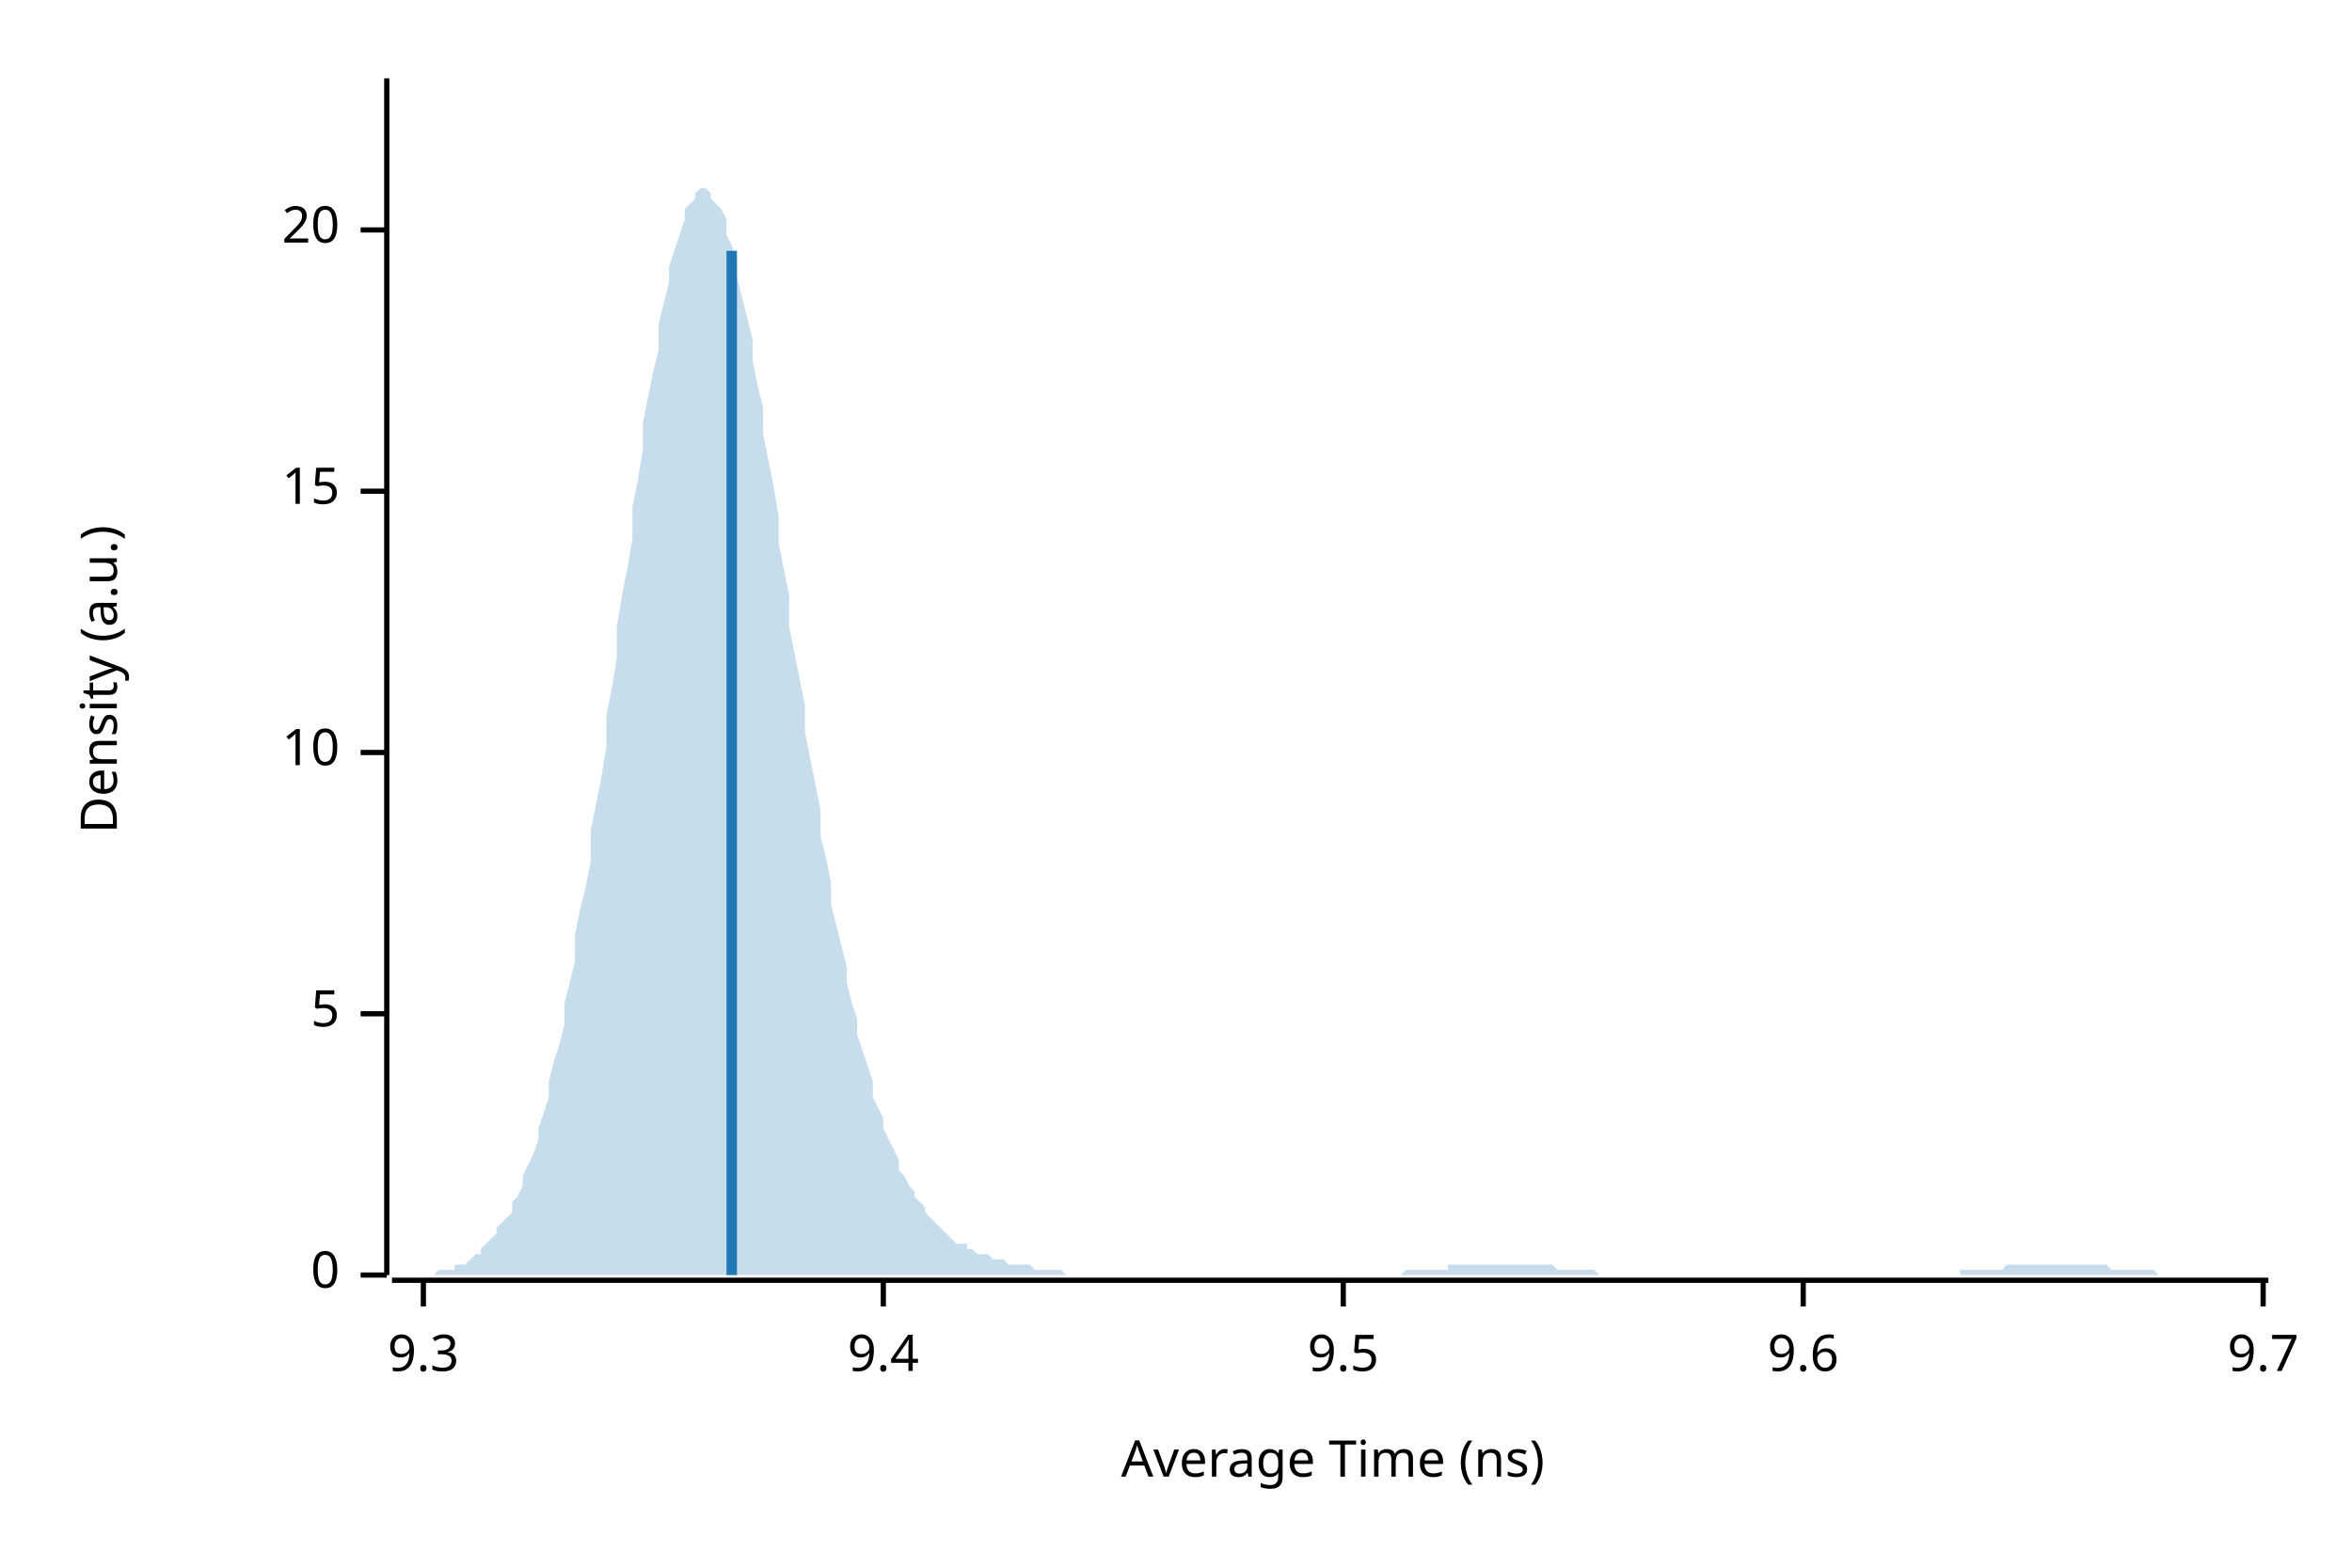
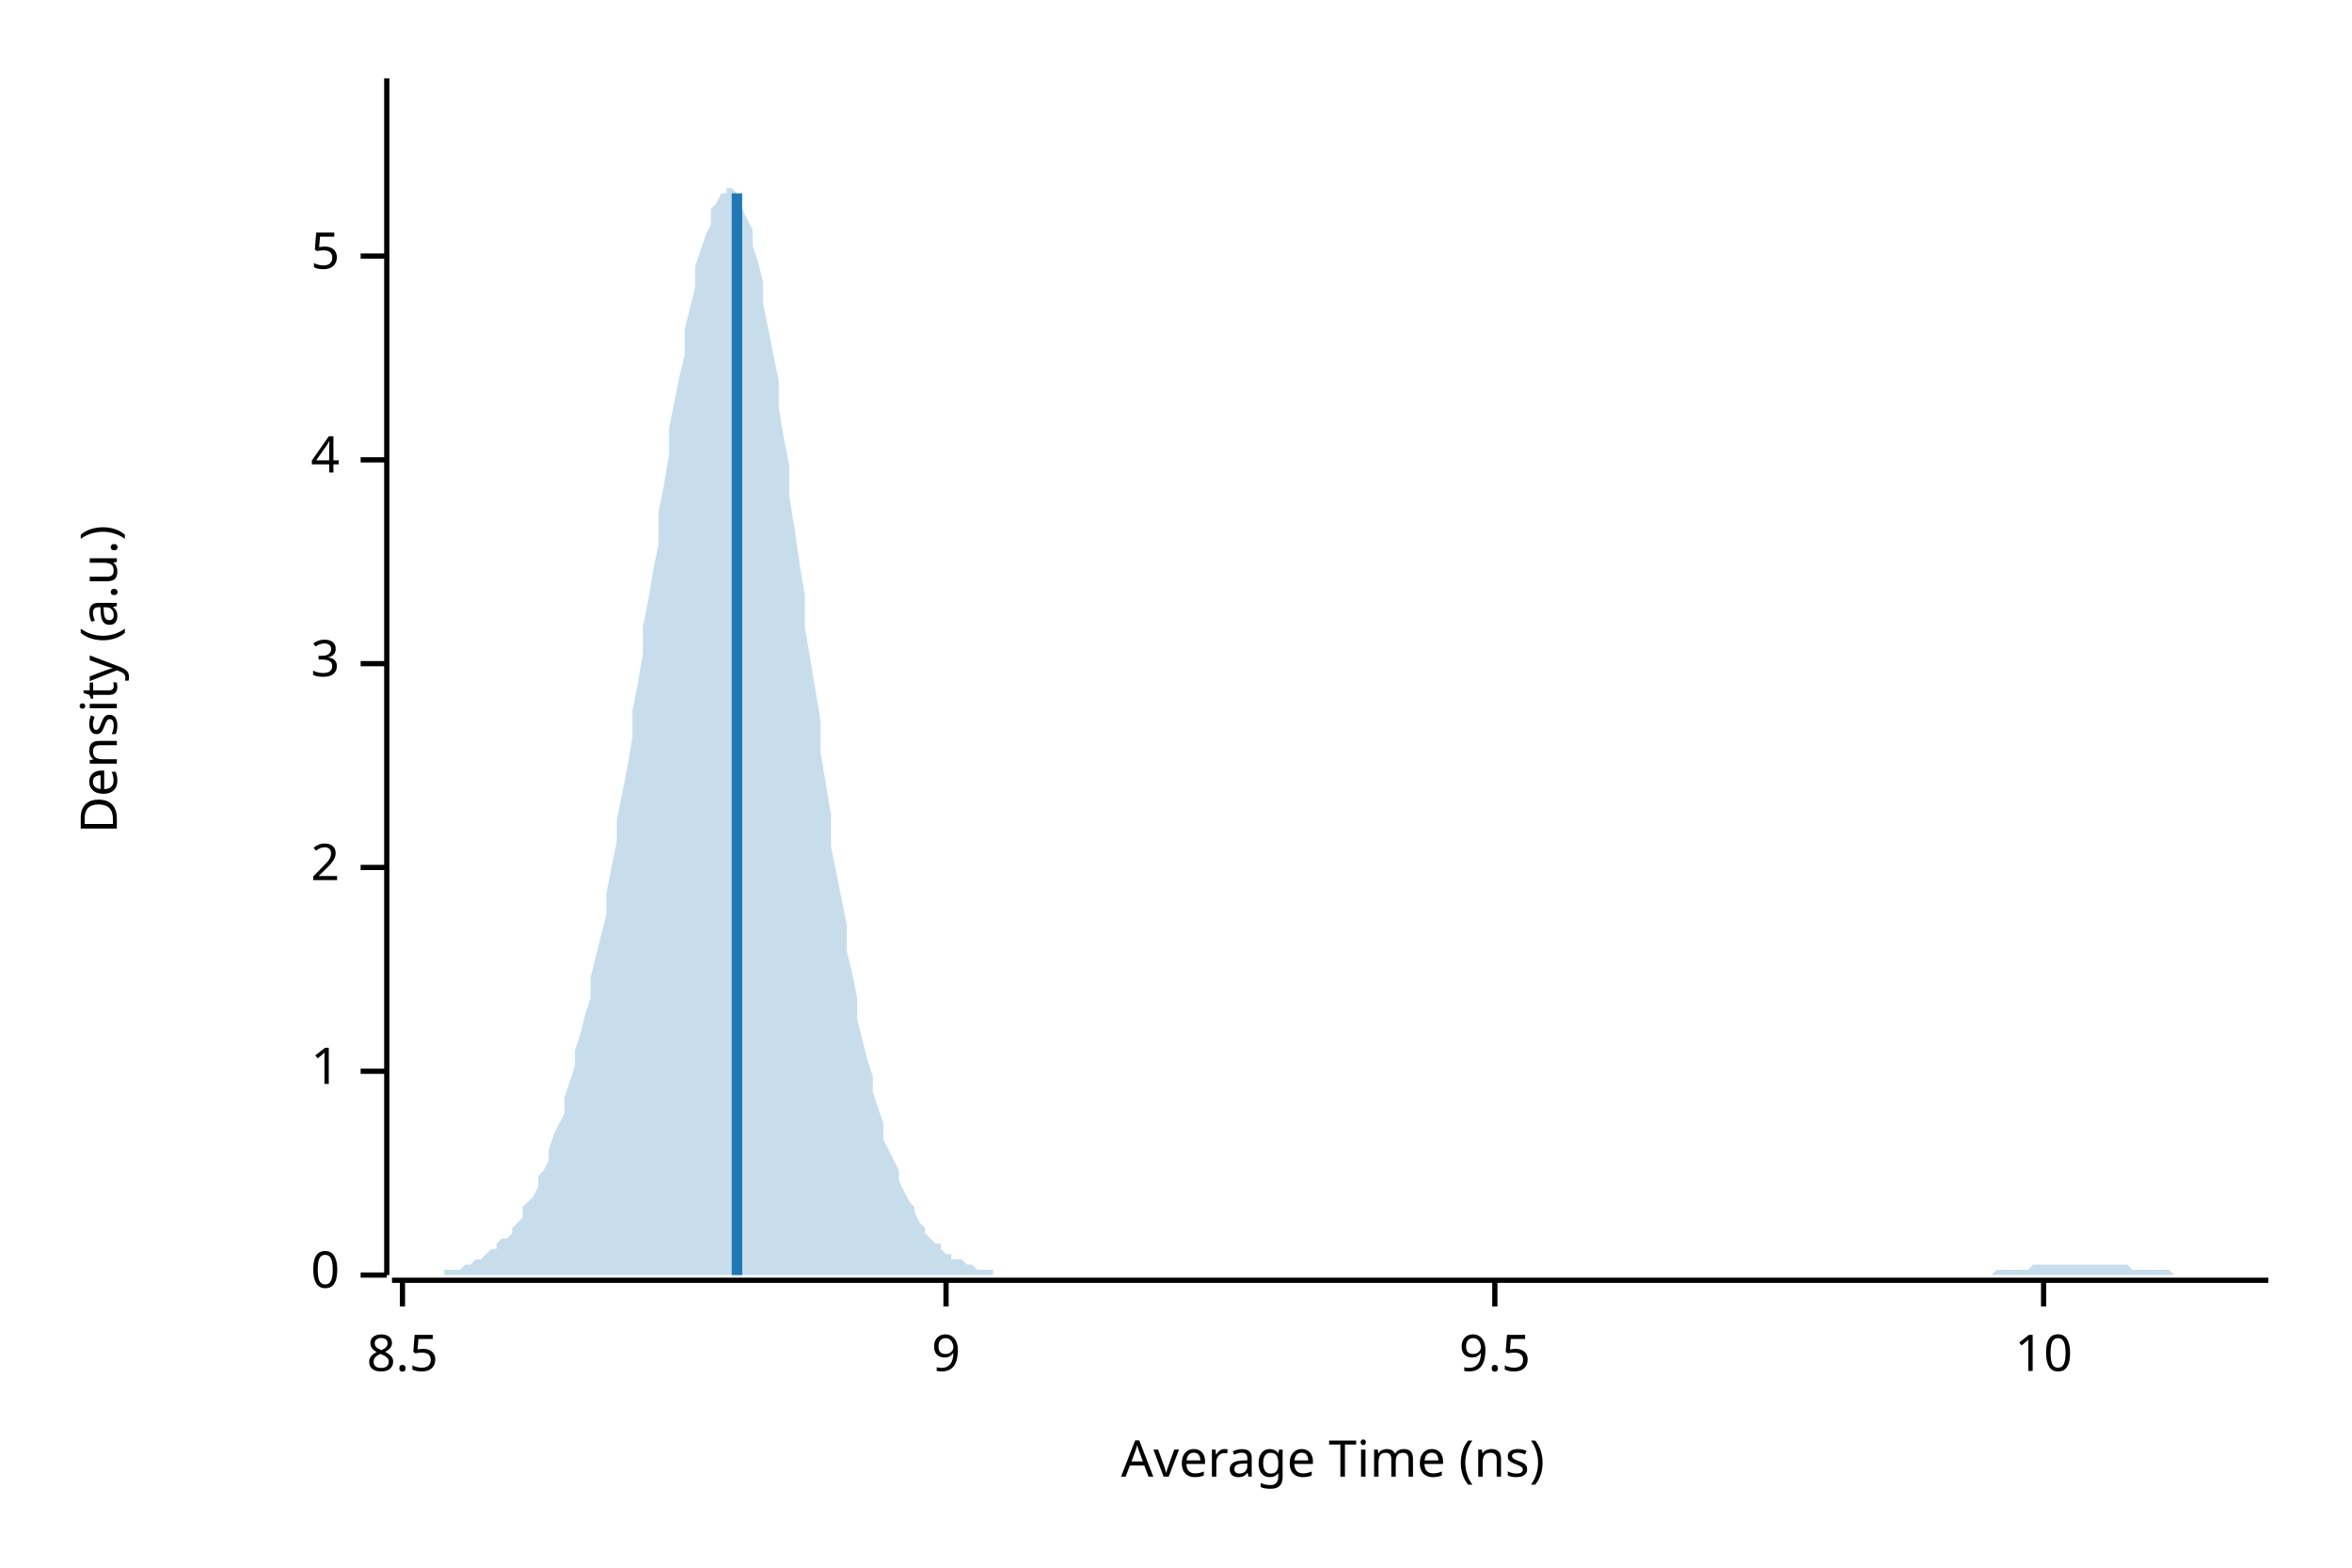
<svg xmlns="http://www.w3.org/2000/svg" width="450" height="300" viewBox="0 0 450 300">
  <text x="15" y="130" dy="0.76em" text-anchor="middle" font-family="sans-serif" font-size="9.677" opacity="1" fill="#000000" transform="rotate(270, 15, 130)">
Density (a.u.)
</text>
  <text x="255" y="285" dy="-0.5ex" text-anchor="middle" font-family="sans-serif" font-size="9.677" opacity="1" fill="#000000">
Average Time (ns)
</text>
  <polyline fill="none" opacity="1" stroke="#000000" stroke-width="1" points="74,15 74,244 " />
  <text x="65" y="244" dy="0.5ex" text-anchor="end" font-family="sans-serif" font-size="9.677" opacity="1" fill="#000000">
0
</text>
  <polyline fill="none" opacity="1" stroke="#000000" stroke-width="1" points="69,244 74,244 " />
-   <text x="65" y="194" dy="0.5ex" text-anchor="end" font-family="sans-serif" font-size="9.677" opacity="1" fill="#000000">
+   <text x="65" y="205" dy="0.5ex" text-anchor="end" font-family="sans-serif" font-size="9.677" opacity="1" fill="#000000">
+ 1
+ </text>
+   <polyline fill="none" opacity="1" stroke="#000000" stroke-width="1" points="69,205 74,205 " />
+   <text x="65" y="166" dy="0.5ex" text-anchor="end" font-family="sans-serif" font-size="9.677" opacity="1" fill="#000000">
+ 2
+ </text>
+   <polyline fill="none" opacity="1" stroke="#000000" stroke-width="1" points="69,166 74,166 " />
+   <text x="65" y="127" dy="0.5ex" text-anchor="end" font-family="sans-serif" font-size="9.677" opacity="1" fill="#000000">
+ 3
+ </text>
+   <polyline fill="none" opacity="1" stroke="#000000" stroke-width="1" points="69,127 74,127 " />
+   <text x="65" y="88" dy="0.5ex" text-anchor="end" font-family="sans-serif" font-size="9.677" opacity="1" fill="#000000">
+ 4
+ </text>
+   <polyline fill="none" opacity="1" stroke="#000000" stroke-width="1" points="69,88 74,88 " />
+   <text x="65" y="49" dy="0.5ex" text-anchor="end" font-family="sans-serif" font-size="9.677" opacity="1" fill="#000000">
5
</text>
-   <polyline fill="none" opacity="1" stroke="#000000" stroke-width="1" points="69,194 74,194 " />
-   <text x="65" y="144" dy="0.5ex" text-anchor="end" font-family="sans-serif" font-size="9.677" opacity="1" fill="#000000">
+   <polyline fill="none" opacity="1" stroke="#000000" stroke-width="1" points="69,49 74,49 " />
+   <polyline fill="none" opacity="1" stroke="#000000" stroke-width="1" points="75,245 434,245 " />
+   <text x="77" y="255" dy="0.76em" text-anchor="middle" font-family="sans-serif" font-size="9.677" opacity="1" fill="#000000">
+ 8.5
+ </text>
+   <polyline fill="none" opacity="1" stroke="#000000" stroke-width="1" points="77,245 77,250 " />
+   <text x="181" y="255" dy="0.76em" text-anchor="middle" font-family="sans-serif" font-size="9.677" opacity="1" fill="#000000">
+ 9
+ </text>
+   <polyline fill="none" opacity="1" stroke="#000000" stroke-width="1" points="181,245 181,250 " />
+   <text x="286" y="255" dy="0.76em" text-anchor="middle" font-family="sans-serif" font-size="9.677" opacity="1" fill="#000000">
+ 9.5
+ </text>
+   <polyline fill="none" opacity="1" stroke="#000000" stroke-width="1" points="286,245 286,250 " />
+   <text x="391" y="255" dy="0.76em" text-anchor="middle" font-family="sans-serif" font-size="9.677" opacity="1" fill="#000000">
10
</text>
-   <polyline fill="none" opacity="1" stroke="#000000" stroke-width="1" points="69,144 74,144 " />
-   <text x="65" y="94" dy="0.5ex" text-anchor="end" font-family="sans-serif" font-size="9.677" opacity="1" fill="#000000">
- 15
- </text>
-   <polyline fill="none" opacity="1" stroke="#000000" stroke-width="1" points="69,94 74,94 " />
-   <text x="65" y="44" dy="0.5ex" text-anchor="end" font-family="sans-serif" font-size="9.677" opacity="1" fill="#000000">
- 20
- </text>
-   <polyline fill="none" opacity="1" stroke="#000000" stroke-width="1" points="69,44 74,44 " />
-   <polyline fill="none" opacity="1" stroke="#000000" stroke-width="1" points="75,245 434,245 " />
-   <text x="81" y="255" dy="0.76em" text-anchor="middle" font-family="sans-serif" font-size="9.677" opacity="1" fill="#000000">
- 9.3
- </text>
-   <polyline fill="none" opacity="1" stroke="#000000" stroke-width="1" points="81,245 81,250 " />
-   <text x="169" y="255" dy="0.76em" text-anchor="middle" font-family="sans-serif" font-size="9.677" opacity="1" fill="#000000">
- 9.4
- </text>
-   <polyline fill="none" opacity="1" stroke="#000000" stroke-width="1" points="169,245 169,250 " />
-   <text x="257" y="255" dy="0.76em" text-anchor="middle" font-family="sans-serif" font-size="9.677" opacity="1" fill="#000000">
- 9.5
- </text>
-   <polyline fill="none" opacity="1" stroke="#000000" stroke-width="1" points="257,245 257,250 " />
-   <text x="345" y="255" dy="0.76em" text-anchor="middle" font-family="sans-serif" font-size="9.677" opacity="1" fill="#000000">
- 9.6
- </text>
-   <polyline fill="none" opacity="1" stroke="#000000" stroke-width="1" points="345,245 345,250 " />
-   <text x="433" y="255" dy="0.76em" text-anchor="middle" font-family="sans-serif" font-size="9.677" opacity="1" fill="#000000">
- 9.7
- </text>
-   <polyline fill="none" opacity="1" stroke="#000000" stroke-width="1" points="433,245 433,250 " />
-   <polygon opacity="0.25" fill="#1F78B4" points="75,244 75,244 76,244 77,244 77,244 78,244 79,244 80,244 80,244 81,244 82,244 82,244 83,244 84,243 85,243 85,243 86,243 87,243 87,242 88,242 89,242 90,241 90,241 91,240 92,240 92,239 93,238 94,237 95,236 95,235 96,234 97,233 98,232 98,230 99,229 100,227 100,225 101,223 102,221 103,218 103,216 104,213 105,210 105,207 106,203 107,200 108,196 108,192 109,188 110,184 110,179 111,174 112,170 113,165 113,159 114,154 115,149 116,143 116,137 117,132 118,126 118,120 119,114 120,109 121,103 121,97 122,92 123,86 123,81 124,76 125,71 126,67 126,62 127,58 128,54 128,51 129,48 130,45 131,42 131,40 132,39 133,38 133,37 134,36 135,36 136,37 136,38 137,39 138,40 139,42 139,45 140,47 141,50 141,53 142,57 143,61 144,65 144,69 145,74 146,78 146,83 147,88 148,93 149,99 149,104 150,109 151,114 151,120 152,125 153,130 154,135 154,140 155,145 156,150 157,155 157,160 158,164 159,169 159,173 160,177 161,181 162,185 162,188 163,192 164,195 164,198 165,201 166,204 167,207 167,210 168,212 169,214 169,216 170,218 171,220 172,222 172,224 173,225 174,227 175,228 175,229 176,230 177,231 177,232 178,233 179,234 180,235 180,235 181,236 182,237 182,237 183,238 184,238 185,238 185,239 186,239 187,240 187,240 188,240 189,240 190,241 190,241 191,241 192,241 192,241 193,242 194,242 195,242 195,242 196,242 197,242 198,243 198,243 199,243 200,243 200,243 201,243 202,243 203,243 203,243 204,244 205,244 205,244 206,244 207,244 208,244 208,244 209,244 210,244 210,244 211,244 212,244 213,244 213,244 214,244 215,244 216,244 216,244 217,244 218,244 218,244 219,244 220,244 221,244 221,244 222,244 223,244 223,244 224,244 225,244 226,244 226,244 227,244 228,244 228,244 229,244 230,244 231,244 231,244 232,244 233,244 233,244 234,244 235,244 236,244 236,244 237,244 238,244 239,244 239,244 240,244 241,244 241,244 242,244 243,244 244,244 244,244 245,244 246,244 246,244 247,244 248,244 249,244 249,244 250,244 251,244 251,244 252,244 253,244 254,244 254,244 255,244 256,244 257,244 257,244 258,244 259,244 259,244 260,244 261,244 262,244 262,244 263,244 264,244 264,244 265,244 266,244 267,244 267,244 268,244 269,243 269,243 270,243 271,243 272,243 272,243 273,243 274,243 275,243 275,243 276,243 277,243 277,242 278,242 279,242 280,242 280,242 281,242 282,242 282,242 283,242 284,242 285,242 285,242 286,242 287,242 287,242 288,242 289,242 290,242 290,242 291,242 292,242 292,242 293,242 294,242 295,242 295,242 296,242 297,242 298,243 298,243 299,243 300,243 300,243 301,243 302,243 303,243 303,243 304,243 305,243 305,243 306,244 307,244 308,244 308,244 309,244 310,244 310,244 311,244 312,244 313,244 313,244 314,244 315,244 316,244 316,244 317,244 318,244 318,244 319,244 320,244 321,244 321,244 322,244 323,244 323,244 324,244 325,244 326,244 326,244 327,244 328,244 328,244 329,244 330,244 331,244 331,244 332,244 333,244 333,244 334,244 335,244 336,244 336,244 337,244 338,244 339,244 339,244 340,244 341,244 341,244 342,244 343,244 344,244 344,244 345,244 346,244 346,244 347,244 348,244 349,244 349,244 350,244 351,244 351,244 352,244 353,244 354,244 354,244 355,244 356,244 357,244 357,244 358,244 359,244 359,244 360,244 361,244 362,244 362,244 363,244 364,244 364,244 365,244 366,244 367,244 367,244 368,244 369,244 369,244 370,244 371,244 372,244 372,244 373,244 374,244 375,244 375,243 376,243 377,243 377,243 378,243 379,243 380,243 380,243 381,243 382,243 382,243 383,243 384,242 385,242 385,242 386,242 387,242 387,242 388,242 389,242 390,242 390,242 391,242 392,242 392,242 393,242 394,242 395,242 395,242 396,242 397,242 398,242 398,242 399,242 400,242 400,242 401,242 402,242 403,242 403,242 404,243 405,243 405,243 406,243 407,243 408,243 408,243 409,243 410,243 410,243 411,243 412,243 413,244 413,244 414,244 415,244 416,244 416,244 417,244 418,244 418,244 419,244 420,244 421,244 421,244 422,244 423,244 423,244 424,244 425,244 426,244 426,244 427,244 428,244 428,244 429,244 430,244 431,244 431,244 432,244 433,244 434,244 434,244 75,244 " />
-   <polyline fill="none" opacity="1" stroke="#1F78B4" stroke-width="2" points="140,244 140,48 " />
+   <polyline fill="none" opacity="1" stroke="#000000" stroke-width="1" points="391,245 391,250 " />
+   <polygon opacity="0.25" fill="#1F78B4" points="75,244 75,244 76,244 77,244 77,244 78,244 79,244 80,244 80,244 81,244 82,244 82,244 83,244 84,244 85,244 85,243 86,243 87,243 87,243 88,243 89,242 90,242 90,242 91,241 92,241 92,241 93,240 94,239 95,239 95,238 96,237 97,237 98,236 98,235 99,234 100,233 100,231 101,230 102,229 103,227 103,225 104,224 105,222 105,220 106,217 107,215 108,213 108,210 109,207 110,204 110,201 111,198 112,194 113,191 113,187 114,183 115,179 116,175 116,171 117,166 118,161 118,157 119,152 120,147 121,141 121,136 122,131 123,125 123,120 124,115 125,109 126,104 126,98 127,93 128,87 128,82 129,77 130,72 131,68 131,63 132,59 133,55 133,51 134,48 135,45 136,43 136,40 137,39 138,37 139,37 139,36 140,36 141,37 141,38 142,40 143,42 144,44 144,47 145,50 146,54 146,58 147,63 148,68 149,73 149,78 150,84 151,89 151,95 152,101 153,108 154,114 154,120 155,126 156,132 157,138 157,144 158,150 159,156 159,162 160,167 161,172 162,177 162,182 163,186 164,191 164,195 165,199 166,203 167,206 167,209 168,212 169,215 169,218 170,220 171,222 172,224 172,226 173,228 174,230 175,231 175,232 176,234 177,235 177,236 178,237 179,238 180,238 180,239 181,240 182,240 182,241 183,241 184,241 185,242 185,242 186,242 187,243 187,243 188,243 189,243 190,243 190,244 191,244 192,244 192,244 193,244 194,244 195,244 195,244 196,244 197,244 198,244 198,244 199,244 200,244 200,244 201,244 202,244 203,244 203,244 204,244 205,244 205,244 206,244 207,244 208,244 208,244 209,244 210,244 210,244 211,244 212,244 213,244 213,244 214,244 215,244 216,244 216,244 217,244 218,244 218,244 219,244 220,244 221,244 221,244 222,244 223,244 223,244 224,244 225,244 226,244 226,244 227,244 228,244 228,244 229,244 230,244 231,244 231,244 232,244 233,244 233,244 234,244 235,244 236,244 236,244 237,244 238,244 239,244 239,244 240,244 241,244 241,244 242,244 243,244 244,244 244,244 245,244 246,244 246,244 247,244 248,244 249,244 249,244 250,244 251,244 251,244 252,244 253,244 254,244 254,244 255,244 256,244 257,244 257,244 258,244 259,244 259,244 260,244 261,244 262,244 262,244 263,244 264,244 264,244 265,244 266,244 267,244 267,244 268,244 269,244 269,244 270,244 271,244 272,244 272,244 273,244 274,244 275,244 275,244 276,244 277,244 277,244 278,244 279,244 280,244 280,244 281,244 282,244 282,244 283,244 284,244 285,244 285,244 286,244 287,244 287,244 288,244 289,244 290,244 290,244 291,244 292,244 292,244 293,244 294,244 295,244 295,244 296,244 297,244 298,244 298,244 299,244 300,244 300,244 301,244 302,244 303,244 303,244 304,244 305,244 305,244 306,244 307,244 308,244 308,244 309,244 310,244 310,244 311,244 312,244 313,244 313,244 314,244 315,244 316,244 316,244 317,244 318,244 318,244 319,244 320,244 321,244 321,244 322,244 323,244 323,244 324,244 325,244 326,244 326,244 327,244 328,244 328,244 329,244 330,244 331,244 331,244 332,244 333,244 333,244 334,244 335,244 336,244 336,244 337,244 338,244 339,244 339,244 340,244 341,244 341,244 342,244 343,244 344,244 344,244 345,244 346,244 346,244 347,244 348,244 349,244 349,244 350,244 351,244 351,244 352,244 353,244 354,244 354,244 355,244 356,244 357,244 357,244 358,244 359,244 359,244 360,244 361,244 362,244 362,244 363,244 364,244 364,244 365,244 366,244 367,244 367,244 368,244 369,244 369,244 370,244 371,244 372,244 372,244 373,244 374,244 375,244 375,244 376,244 377,244 377,244 378,244 379,244 380,244 380,244 381,244 382,243 382,243 383,243 384,243 385,243 385,243 386,243 387,243 387,243 388,243 389,242 390,242 390,242 391,242 392,242 392,242 393,242 394,242 395,242 395,242 396,242 397,242 398,242 398,242 399,242 400,242 400,242 401,242 402,242 403,242 403,242 404,242 405,242 405,242 406,242 407,242 408,243 408,243 409,243 410,243 410,243 411,243 412,243 413,243 413,243 414,243 415,243 416,244 416,244 417,244 418,244 418,244 419,244 420,244 421,244 421,244 422,244 423,244 423,244 424,244 425,244 426,244 426,244 427,244 428,244 428,244 429,244 430,244 431,244 431,244 432,244 433,244 434,244 434,244 75,244 " />
+   <polyline fill="none" opacity="1" stroke="#1F78B4" stroke-width="2" points="141,244 141,37 " />
</svg>
